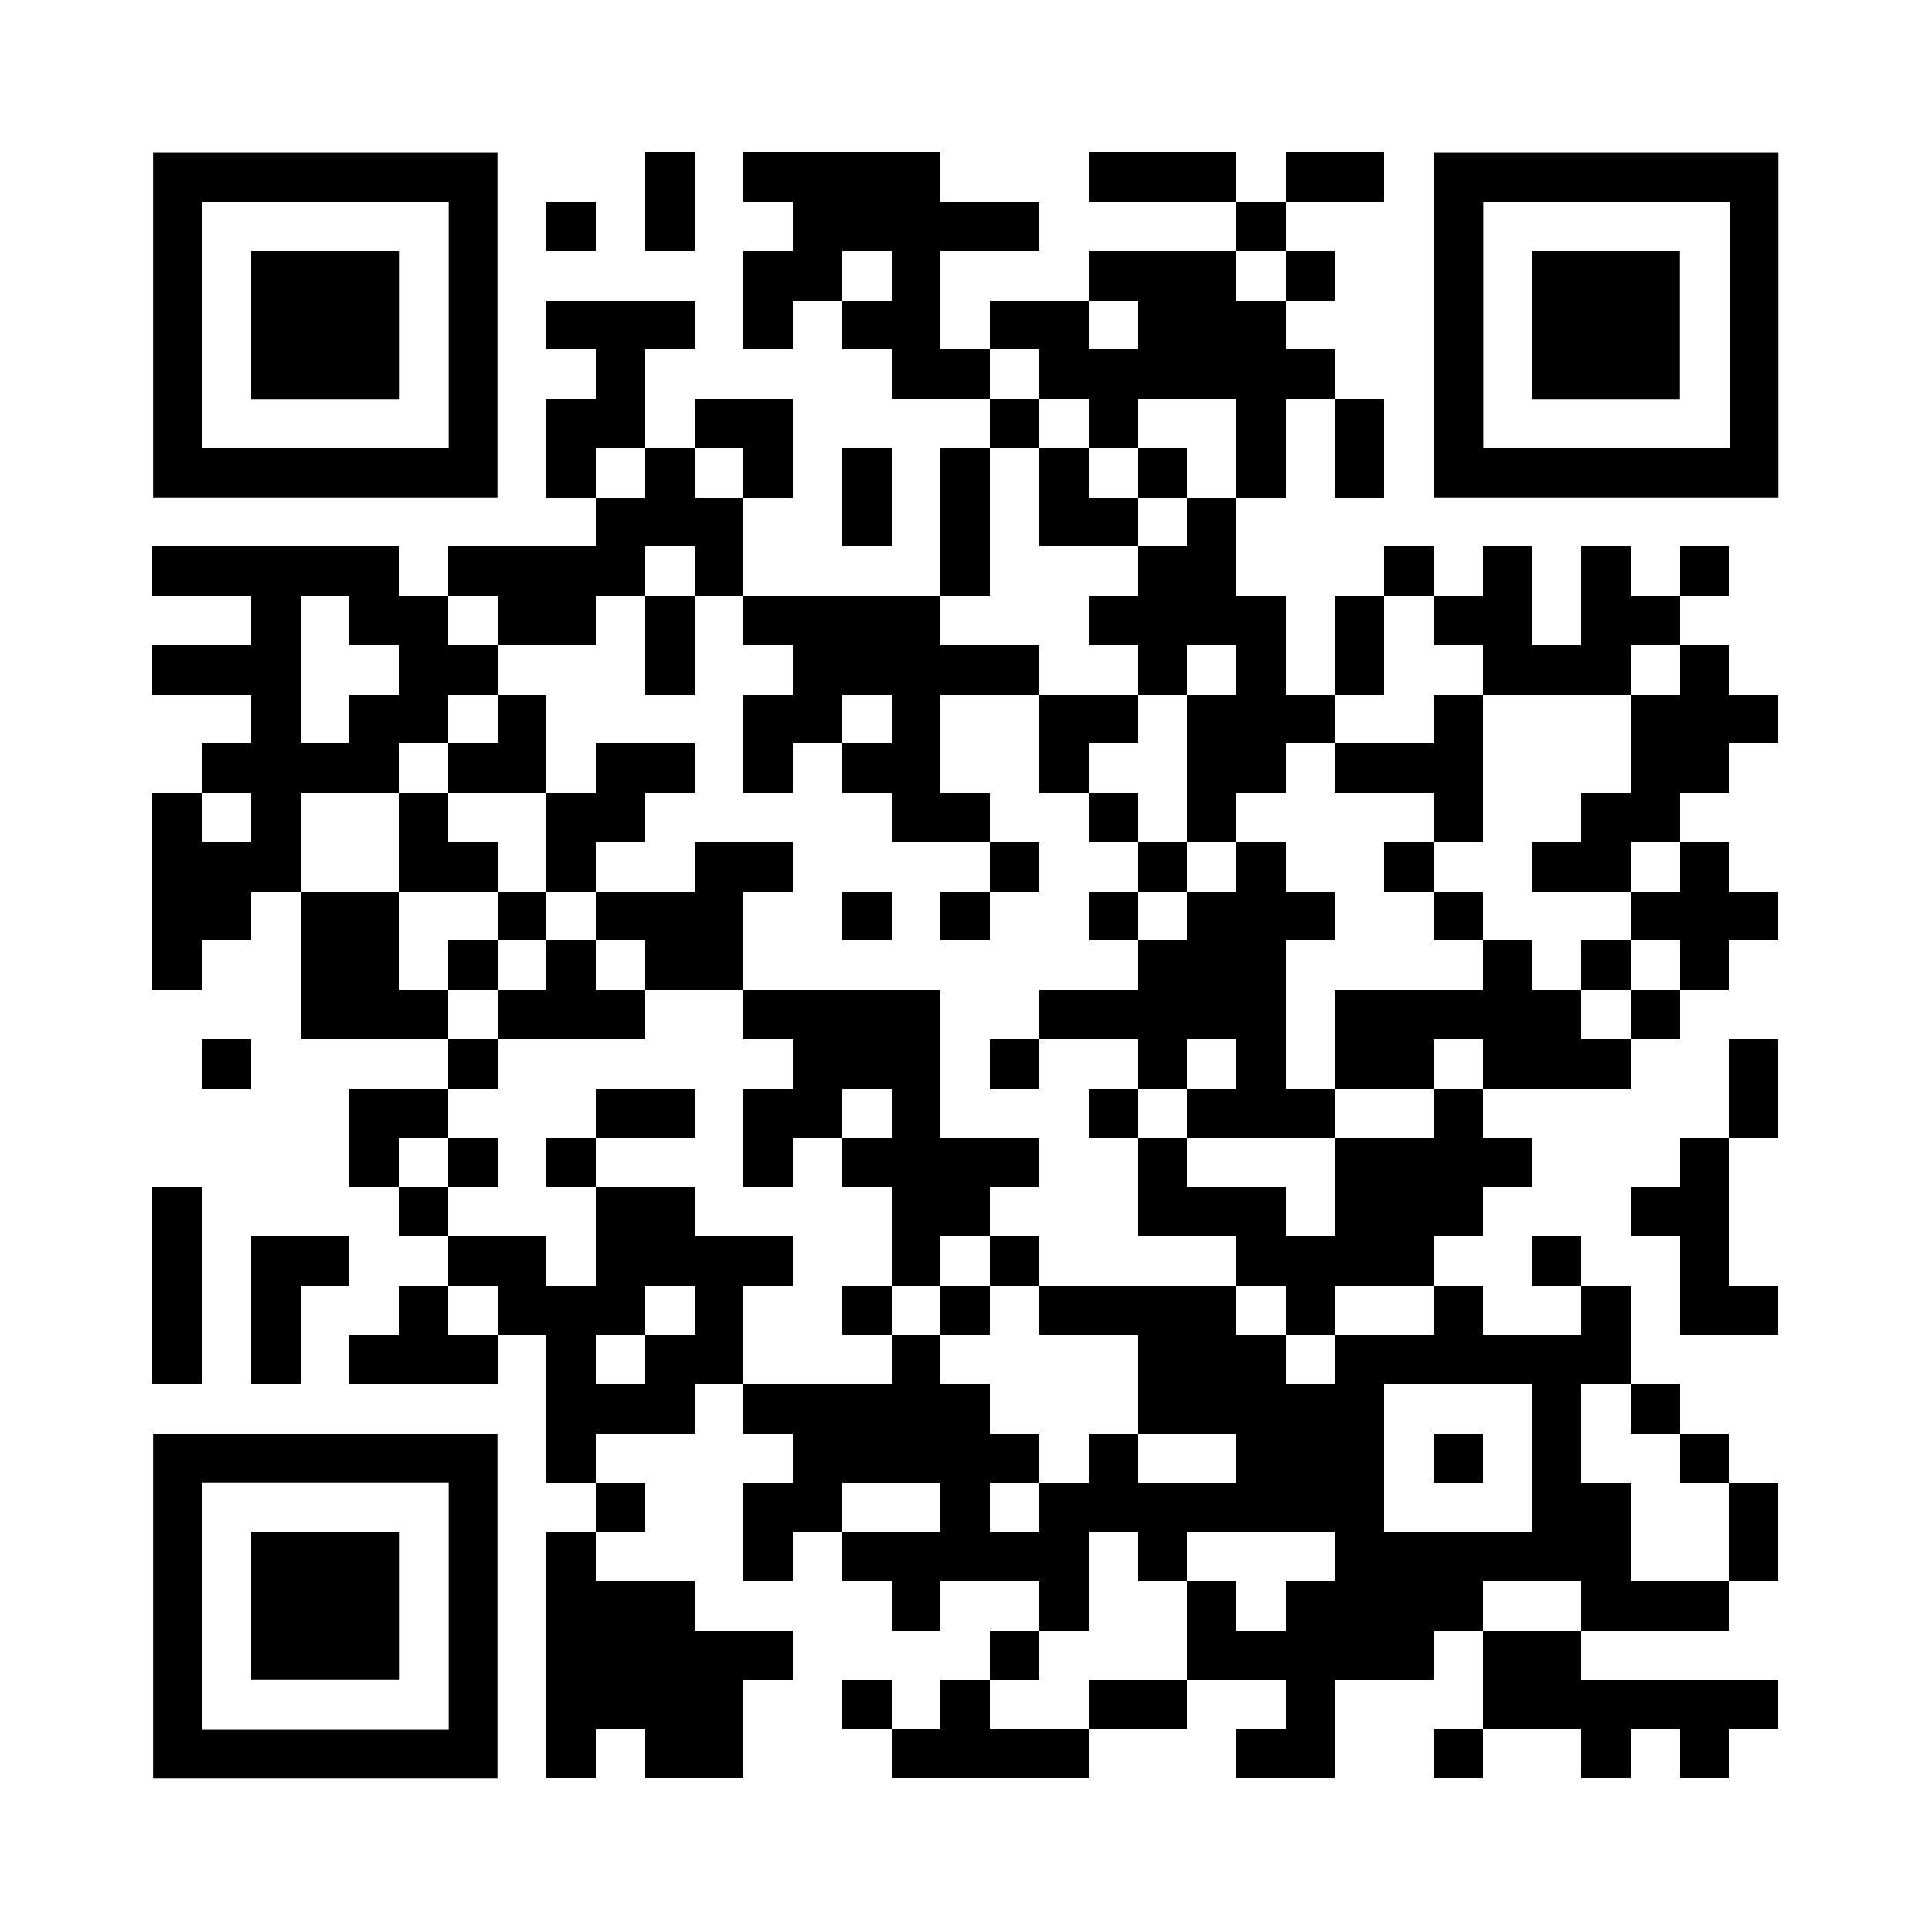
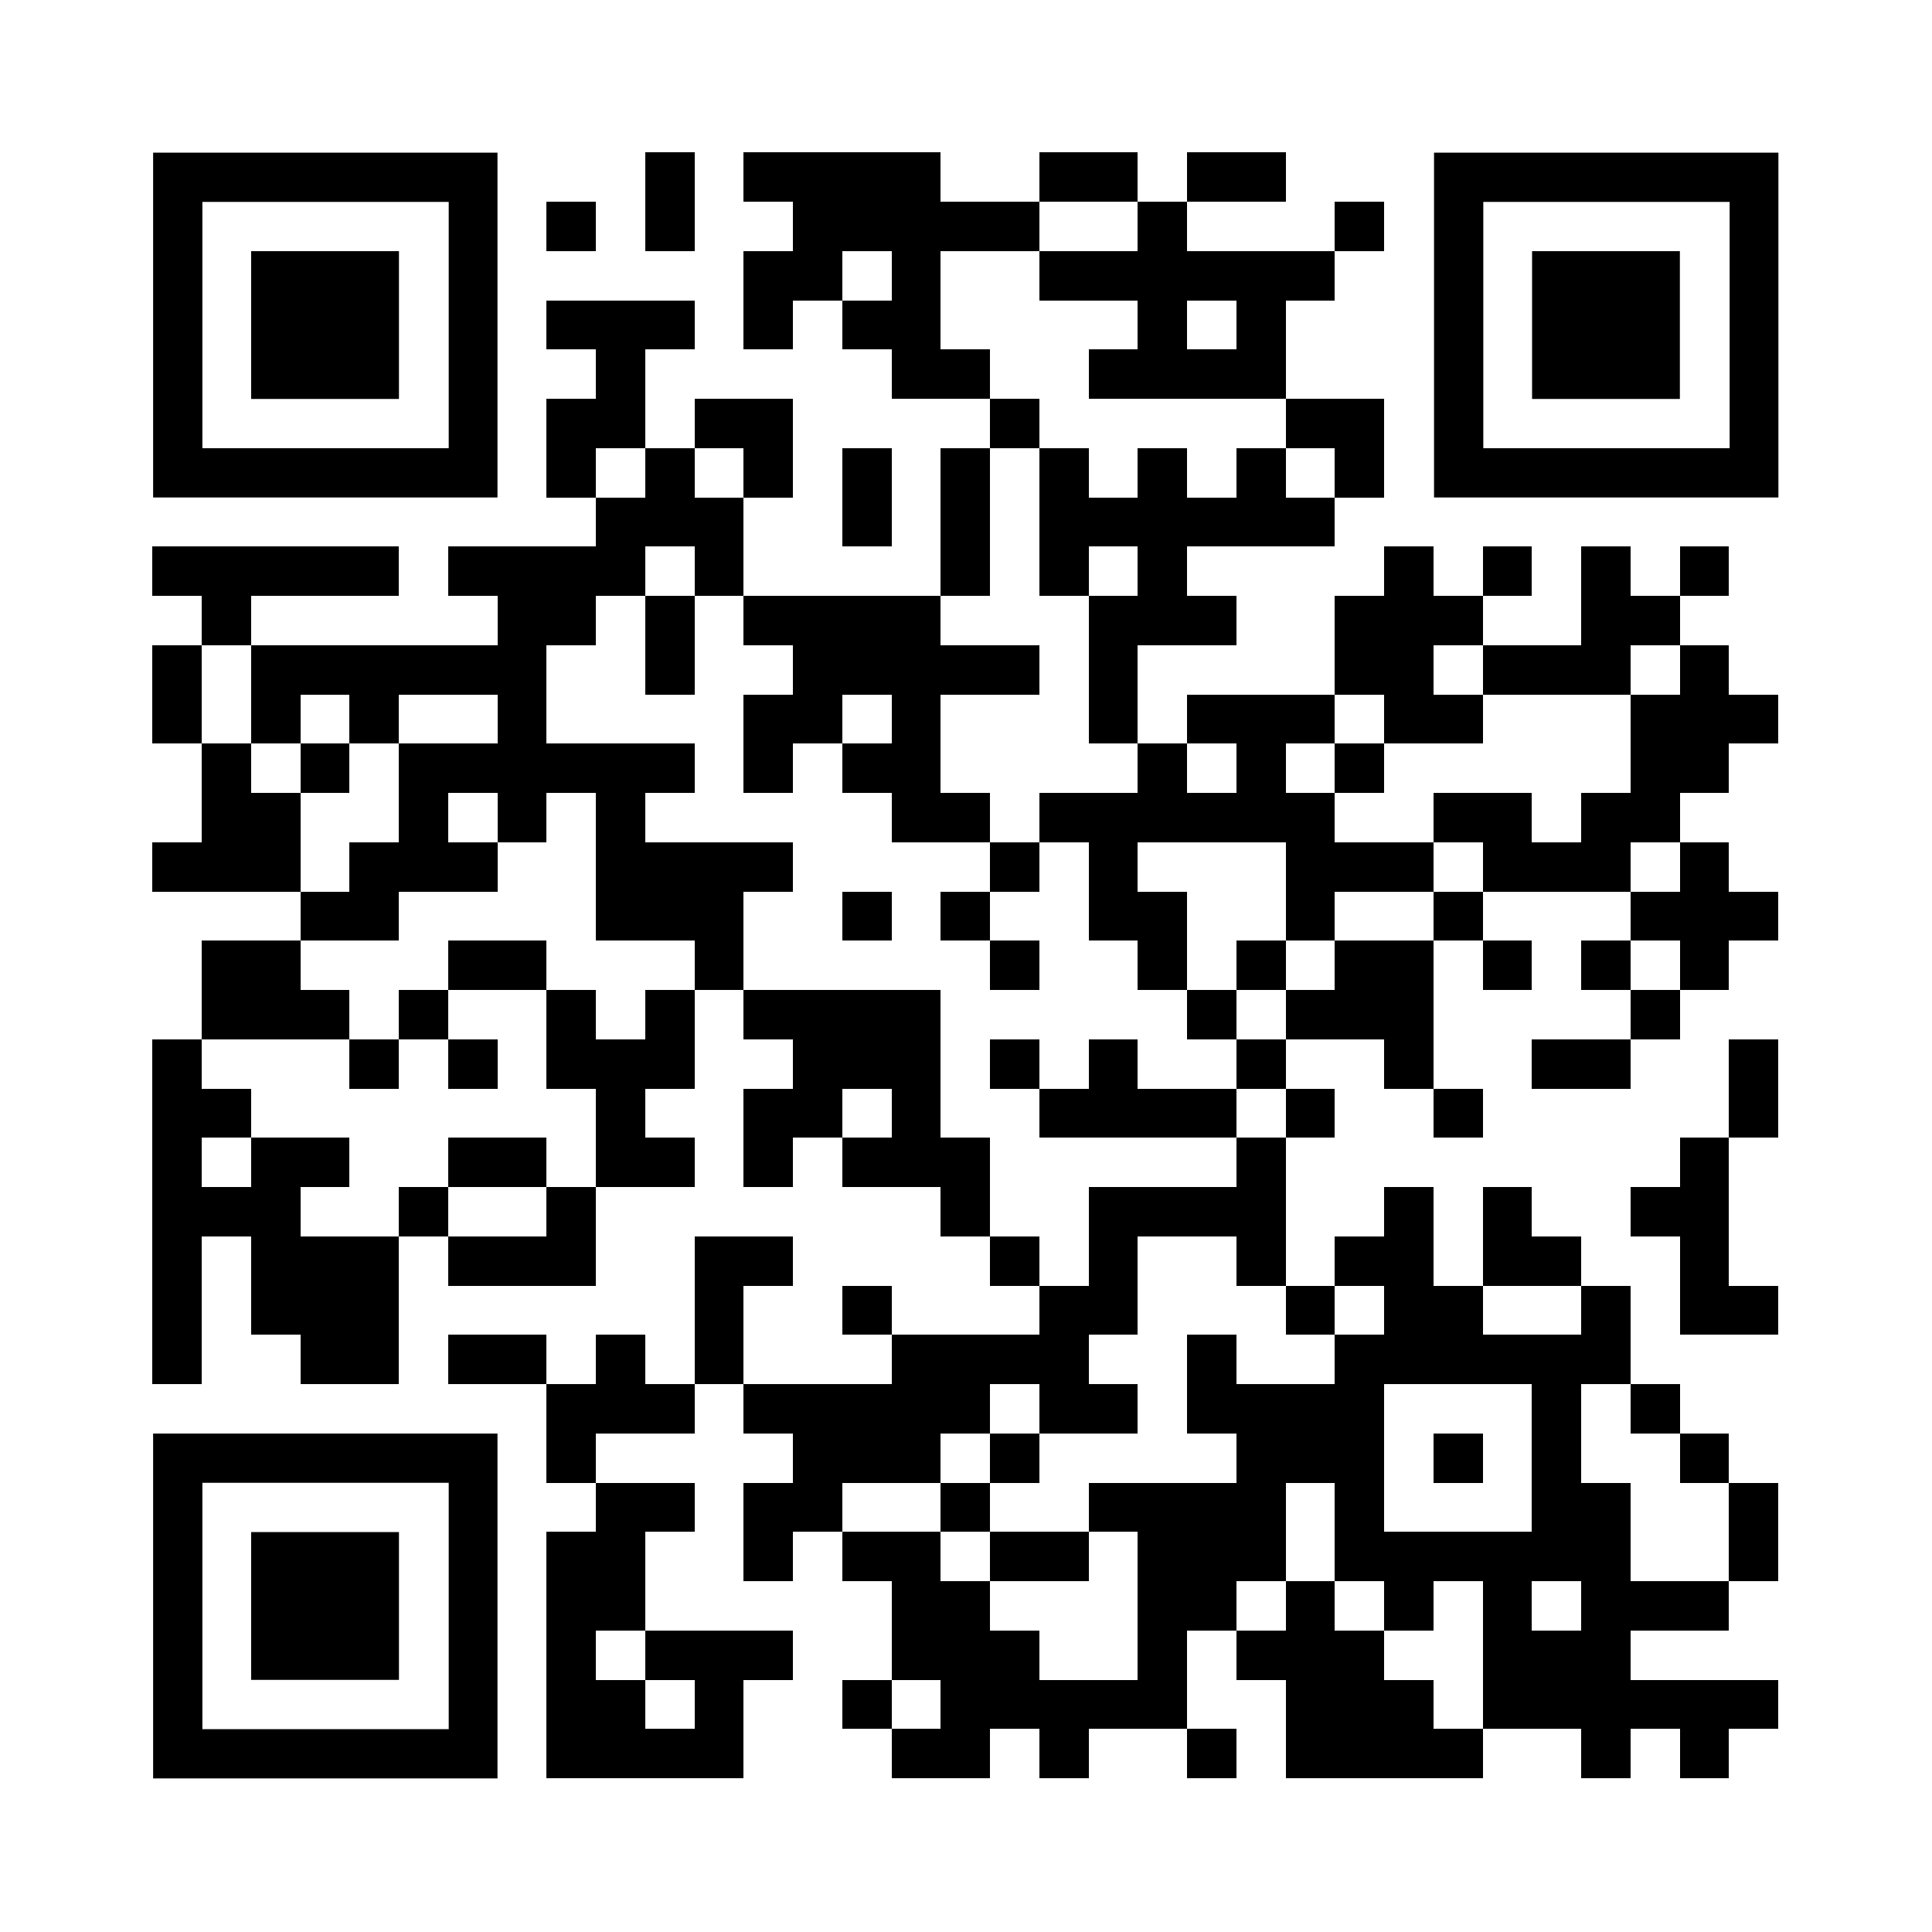
<svg xmlns="http://www.w3.org/2000/svg" version="1.0" viewBox="0 0 100 100" enable-background="new 0 0 100 100" xml:space="preserve">
  <svg version="1.1" width="100" height="100" viewBox="0 0 2000 2000" x="0" y="0" shape-rendering="crispEdges">
    <defs />
    <rect x="0" y="0" width="2000" height="2000" fill="#ffffff" />
    <rect x="668" y="158" width="51" height="51" fill="#000000" />
    <rect x="770" y="158" width="51" height="51" fill="#000000" />
    <rect x="821" y="158" width="51" height="51" fill="#000000" />
    <rect x="872" y="158" width="51" height="51" fill="#000000" />
    <rect x="923" y="158" width="51" height="51" fill="#000000" />
+     <rect x="1076" y="158" width="51" height="51" fill="#000000" />
    <rect x="1127" y="158" width="51" height="51" fill="#000000" />
-     <rect x="1178" y="158" width="51" height="51" fill="#000000" />
    <rect x="1229" y="158" width="51" height="51" fill="#000000" />
-     <rect x="1331" y="158" width="51" height="51" fill="#000000" />
-     <rect x="1382" y="158" width="51" height="51" fill="#000000" />
+     <rect x="1280" y="158" width="51" height="51" fill="#000000" />
    <rect x="566" y="209" width="51" height="51" fill="#000000" />
    <rect x="668" y="209" width="51" height="51" fill="#000000" />
    <rect x="821" y="209" width="51" height="51" fill="#000000" />
    <rect x="872" y="209" width="51" height="51" fill="#000000" />
    <rect x="923" y="209" width="51" height="51" fill="#000000" />
    <rect x="974" y="209" width="51" height="51" fill="#000000" />
    <rect x="1025" y="209" width="51" height="51" fill="#000000" />
-     <rect x="1280" y="209" width="51" height="51" fill="#000000" />
+     <rect x="1178" y="209" width="51" height="51" fill="#000000" />
+     <rect x="1382" y="209" width="51" height="51" fill="#000000" />
    <rect x="770" y="260" width="51" height="51" fill="#000000" />
    <rect x="821" y="260" width="51" height="51" fill="#000000" />
    <rect x="923" y="260" width="51" height="51" fill="#000000" />
+     <rect x="1076" y="260" width="51" height="51" fill="#000000" />
    <rect x="1127" y="260" width="51" height="51" fill="#000000" />
    <rect x="1178" y="260" width="51" height="51" fill="#000000" />
    <rect x="1229" y="260" width="51" height="51" fill="#000000" />
+     <rect x="1280" y="260" width="51" height="51" fill="#000000" />
    <rect x="1331" y="260" width="51" height="51" fill="#000000" />
    <rect x="566" y="311" width="51" height="51" fill="#000000" />
    <rect x="617" y="311" width="51" height="51" fill="#000000" />
    <rect x="668" y="311" width="51" height="51" fill="#000000" />
    <rect x="770" y="311" width="51" height="51" fill="#000000" />
    <rect x="872" y="311" width="51" height="51" fill="#000000" />
    <rect x="923" y="311" width="51" height="51" fill="#000000" />
-     <rect x="1025" y="311" width="51" height="51" fill="#000000" />
-     <rect x="1076" y="311" width="51" height="51" fill="#000000" />
    <rect x="1178" y="311" width="51" height="51" fill="#000000" />
-     <rect x="1229" y="311" width="51" height="51" fill="#000000" />
    <rect x="1280" y="311" width="51" height="51" fill="#000000" />
    <rect x="617" y="362" width="51" height="51" fill="#000000" />
    <rect x="923" y="362" width="51" height="51" fill="#000000" />
    <rect x="974" y="362" width="51" height="51" fill="#000000" />
-     <rect x="1076" y="362" width="51" height="51" fill="#000000" />
    <rect x="1127" y="362" width="51" height="51" fill="#000000" />
    <rect x="1178" y="362" width="51" height="51" fill="#000000" />
    <rect x="1229" y="362" width="51" height="51" fill="#000000" />
    <rect x="1280" y="362" width="51" height="51" fill="#000000" />
-     <rect x="1331" y="362" width="51" height="51" fill="#000000" />
    <rect x="566" y="413" width="51" height="51" fill="#000000" />
    <rect x="617" y="413" width="51" height="51" fill="#000000" />
    <rect x="719" y="413" width="51" height="51" fill="#000000" />
    <rect x="770" y="413" width="51" height="51" fill="#000000" />
    <rect x="1025" y="413" width="51" height="51" fill="#000000" />
-     <rect x="1127" y="413" width="51" height="51" fill="#000000" />
-     <rect x="1280" y="413" width="51" height="51" fill="#000000" />
+     <rect x="1331" y="413" width="51" height="51" fill="#000000" />
    <rect x="1382" y="413" width="51" height="51" fill="#000000" />
    <rect x="566" y="464" width="51" height="51" fill="#000000" />
    <rect x="668" y="464" width="51" height="51" fill="#000000" />
    <rect x="770" y="464" width="51" height="51" fill="#000000" />
    <rect x="872" y="464" width="51" height="51" fill="#000000" />
    <rect x="974" y="464" width="51" height="51" fill="#000000" />
    <rect x="1076" y="464" width="51" height="51" fill="#000000" />
    <rect x="1178" y="464" width="51" height="51" fill="#000000" />
    <rect x="1280" y="464" width="51" height="51" fill="#000000" />
    <rect x="1382" y="464" width="51" height="51" fill="#000000" />
    <rect x="617" y="515" width="51" height="51" fill="#000000" />
    <rect x="668" y="515" width="51" height="51" fill="#000000" />
    <rect x="719" y="515" width="51" height="51" fill="#000000" />
    <rect x="872" y="515" width="51" height="51" fill="#000000" />
    <rect x="974" y="515" width="51" height="51" fill="#000000" />
    <rect x="1076" y="515" width="51" height="51" fill="#000000" />
    <rect x="1127" y="515" width="51" height="51" fill="#000000" />
+     <rect x="1178" y="515" width="51" height="51" fill="#000000" />
    <rect x="1229" y="515" width="51" height="51" fill="#000000" />
+     <rect x="1280" y="515" width="51" height="51" fill="#000000" />
+     <rect x="1331" y="515" width="51" height="51" fill="#000000" />
    <rect x="158" y="566" width="51" height="51" fill="#000000" />
    <rect x="209" y="566" width="51" height="51" fill="#000000" />
    <rect x="260" y="566" width="51" height="51" fill="#000000" />
    <rect x="311" y="566" width="51" height="51" fill="#000000" />
    <rect x="362" y="566" width="51" height="51" fill="#000000" />
    <rect x="464" y="566" width="51" height="51" fill="#000000" />
    <rect x="515" y="566" width="51" height="51" fill="#000000" />
    <rect x="566" y="566" width="51" height="51" fill="#000000" />
    <rect x="617" y="566" width="51" height="51" fill="#000000" />
    <rect x="719" y="566" width="51" height="51" fill="#000000" />
    <rect x="974" y="566" width="51" height="51" fill="#000000" />
+     <rect x="1076" y="566" width="51" height="51" fill="#000000" />
    <rect x="1178" y="566" width="51" height="51" fill="#000000" />
-     <rect x="1229" y="566" width="51" height="51" fill="#000000" />
    <rect x="1433" y="566" width="51" height="51" fill="#000000" />
    <rect x="1535" y="566" width="51" height="51" fill="#000000" />
    <rect x="1637" y="566" width="51" height="51" fill="#000000" />
    <rect x="1739" y="566" width="51" height="51" fill="#000000" />
-     <rect x="260" y="617" width="51" height="51" fill="#000000" />
-     <rect x="362" y="617" width="51" height="51" fill="#000000" />
-     <rect x="413" y="617" width="51" height="51" fill="#000000" />
+     <rect x="209" y="617" width="51" height="51" fill="#000000" />
    <rect x="515" y="617" width="51" height="51" fill="#000000" />
    <rect x="566" y="617" width="51" height="51" fill="#000000" />
    <rect x="668" y="617" width="51" height="51" fill="#000000" />
    <rect x="770" y="617" width="51" height="51" fill="#000000" />
    <rect x="821" y="617" width="51" height="51" fill="#000000" />
    <rect x="872" y="617" width="51" height="51" fill="#000000" />
    <rect x="923" y="617" width="51" height="51" fill="#000000" />
    <rect x="1127" y="617" width="51" height="51" fill="#000000" />
    <rect x="1178" y="617" width="51" height="51" fill="#000000" />
    <rect x="1229" y="617" width="51" height="51" fill="#000000" />
-     <rect x="1280" y="617" width="51" height="51" fill="#000000" />
    <rect x="1382" y="617" width="51" height="51" fill="#000000" />
+     <rect x="1433" y="617" width="51" height="51" fill="#000000" />
    <rect x="1484" y="617" width="51" height="51" fill="#000000" />
-     <rect x="1535" y="617" width="51" height="51" fill="#000000" />
    <rect x="1637" y="617" width="51" height="51" fill="#000000" />
    <rect x="1688" y="617" width="51" height="51" fill="#000000" />
    <rect x="158" y="668" width="51" height="51" fill="#000000" />
-     <rect x="209" y="668" width="51" height="51" fill="#000000" />
    <rect x="260" y="668" width="51" height="51" fill="#000000" />
+     <rect x="311" y="668" width="51" height="51" fill="#000000" />
+     <rect x="362" y="668" width="51" height="51" fill="#000000" />
    <rect x="413" y="668" width="51" height="51" fill="#000000" />
    <rect x="464" y="668" width="51" height="51" fill="#000000" />
+     <rect x="515" y="668" width="51" height="51" fill="#000000" />
    <rect x="668" y="668" width="51" height="51" fill="#000000" />
    <rect x="821" y="668" width="51" height="51" fill="#000000" />
    <rect x="872" y="668" width="51" height="51" fill="#000000" />
    <rect x="923" y="668" width="51" height="51" fill="#000000" />
    <rect x="974" y="668" width="51" height="51" fill="#000000" />
    <rect x="1025" y="668" width="51" height="51" fill="#000000" />
-     <rect x="1178" y="668" width="51" height="51" fill="#000000" />
-     <rect x="1280" y="668" width="51" height="51" fill="#000000" />
+     <rect x="1127" y="668" width="51" height="51" fill="#000000" />
    <rect x="1382" y="668" width="51" height="51" fill="#000000" />
+     <rect x="1433" y="668" width="51" height="51" fill="#000000" />
    <rect x="1535" y="668" width="51" height="51" fill="#000000" />
    <rect x="1586" y="668" width="51" height="51" fill="#000000" />
    <rect x="1637" y="668" width="51" height="51" fill="#000000" />
    <rect x="1739" y="668" width="51" height="51" fill="#000000" />
+     <rect x="158" y="719" width="51" height="51" fill="#000000" />
    <rect x="260" y="719" width="51" height="51" fill="#000000" />
    <rect x="362" y="719" width="51" height="51" fill="#000000" />
-     <rect x="413" y="719" width="51" height="51" fill="#000000" />
    <rect x="515" y="719" width="51" height="51" fill="#000000" />
    <rect x="770" y="719" width="51" height="51" fill="#000000" />
    <rect x="821" y="719" width="51" height="51" fill="#000000" />
    <rect x="923" y="719" width="51" height="51" fill="#000000" />
-     <rect x="1076" y="719" width="51" height="51" fill="#000000" />
    <rect x="1127" y="719" width="51" height="51" fill="#000000" />
    <rect x="1229" y="719" width="51" height="51" fill="#000000" />
    <rect x="1280" y="719" width="51" height="51" fill="#000000" />
    <rect x="1331" y="719" width="51" height="51" fill="#000000" />
+     <rect x="1433" y="719" width="51" height="51" fill="#000000" />
    <rect x="1484" y="719" width="51" height="51" fill="#000000" />
    <rect x="1688" y="719" width="51" height="51" fill="#000000" />
    <rect x="1739" y="719" width="51" height="51" fill="#000000" />
    <rect x="1790" y="719" width="51" height="51" fill="#000000" />
    <rect x="209" y="770" width="51" height="51" fill="#000000" />
-     <rect x="260" y="770" width="51" height="51" fill="#000000" />
    <rect x="311" y="770" width="51" height="51" fill="#000000" />
-     <rect x="362" y="770" width="51" height="51" fill="#000000" />
+     <rect x="413" y="770" width="51" height="51" fill="#000000" />
    <rect x="464" y="770" width="51" height="51" fill="#000000" />
    <rect x="515" y="770" width="51" height="51" fill="#000000" />
+     <rect x="566" y="770" width="51" height="51" fill="#000000" />
    <rect x="617" y="770" width="51" height="51" fill="#000000" />
    <rect x="668" y="770" width="51" height="51" fill="#000000" />
    <rect x="770" y="770" width="51" height="51" fill="#000000" />
    <rect x="872" y="770" width="51" height="51" fill="#000000" />
    <rect x="923" y="770" width="51" height="51" fill="#000000" />
-     <rect x="1076" y="770" width="51" height="51" fill="#000000" />
-     <rect x="1229" y="770" width="51" height="51" fill="#000000" />
+     <rect x="1178" y="770" width="51" height="51" fill="#000000" />
    <rect x="1280" y="770" width="51" height="51" fill="#000000" />
    <rect x="1382" y="770" width="51" height="51" fill="#000000" />
-     <rect x="1433" y="770" width="51" height="51" fill="#000000" />
-     <rect x="1484" y="770" width="51" height="51" fill="#000000" />
    <rect x="1688" y="770" width="51" height="51" fill="#000000" />
    <rect x="1739" y="770" width="51" height="51" fill="#000000" />
-     <rect x="158" y="821" width="51" height="51" fill="#000000" />
+     <rect x="209" y="821" width="51" height="51" fill="#000000" />
    <rect x="260" y="821" width="51" height="51" fill="#000000" />
    <rect x="413" y="821" width="51" height="51" fill="#000000" />
-     <rect x="566" y="821" width="51" height="51" fill="#000000" />
+     <rect x="515" y="821" width="51" height="51" fill="#000000" />
    <rect x="617" y="821" width="51" height="51" fill="#000000" />
    <rect x="923" y="821" width="51" height="51" fill="#000000" />
    <rect x="974" y="821" width="51" height="51" fill="#000000" />
+     <rect x="1076" y="821" width="51" height="51" fill="#000000" />
    <rect x="1127" y="821" width="51" height="51" fill="#000000" />
+     <rect x="1178" y="821" width="51" height="51" fill="#000000" />
    <rect x="1229" y="821" width="51" height="51" fill="#000000" />
+     <rect x="1280" y="821" width="51" height="51" fill="#000000" />
+     <rect x="1331" y="821" width="51" height="51" fill="#000000" />
    <rect x="1484" y="821" width="51" height="51" fill="#000000" />
+     <rect x="1535" y="821" width="51" height="51" fill="#000000" />
    <rect x="1637" y="821" width="51" height="51" fill="#000000" />
    <rect x="1688" y="821" width="51" height="51" fill="#000000" />
    <rect x="158" y="872" width="51" height="51" fill="#000000" />
    <rect x="209" y="872" width="51" height="51" fill="#000000" />
    <rect x="260" y="872" width="51" height="51" fill="#000000" />
+     <rect x="362" y="872" width="51" height="51" fill="#000000" />
    <rect x="413" y="872" width="51" height="51" fill="#000000" />
    <rect x="464" y="872" width="51" height="51" fill="#000000" />
-     <rect x="566" y="872" width="51" height="51" fill="#000000" />
+     <rect x="617" y="872" width="51" height="51" fill="#000000" />
+     <rect x="668" y="872" width="51" height="51" fill="#000000" />
    <rect x="719" y="872" width="51" height="51" fill="#000000" />
    <rect x="770" y="872" width="51" height="51" fill="#000000" />
    <rect x="1025" y="872" width="51" height="51" fill="#000000" />
-     <rect x="1178" y="872" width="51" height="51" fill="#000000" />
-     <rect x="1280" y="872" width="51" height="51" fill="#000000" />
+     <rect x="1127" y="872" width="51" height="51" fill="#000000" />
+     <rect x="1331" y="872" width="51" height="51" fill="#000000" />
+     <rect x="1382" y="872" width="51" height="51" fill="#000000" />
    <rect x="1433" y="872" width="51" height="51" fill="#000000" />
+     <rect x="1535" y="872" width="51" height="51" fill="#000000" />
    <rect x="1586" y="872" width="51" height="51" fill="#000000" />
    <rect x="1637" y="872" width="51" height="51" fill="#000000" />
    <rect x="1739" y="872" width="51" height="51" fill="#000000" />
-     <rect x="158" y="923" width="51" height="51" fill="#000000" />
-     <rect x="209" y="923" width="51" height="51" fill="#000000" />
    <rect x="311" y="923" width="51" height="51" fill="#000000" />
    <rect x="362" y="923" width="51" height="51" fill="#000000" />
-     <rect x="515" y="923" width="51" height="51" fill="#000000" />
    <rect x="617" y="923" width="51" height="51" fill="#000000" />
    <rect x="668" y="923" width="51" height="51" fill="#000000" />
    <rect x="719" y="923" width="51" height="51" fill="#000000" />
    <rect x="872" y="923" width="51" height="51" fill="#000000" />
    <rect x="974" y="923" width="51" height="51" fill="#000000" />
    <rect x="1127" y="923" width="51" height="51" fill="#000000" />
-     <rect x="1229" y="923" width="51" height="51" fill="#000000" />
-     <rect x="1280" y="923" width="51" height="51" fill="#000000" />
+     <rect x="1178" y="923" width="51" height="51" fill="#000000" />
    <rect x="1331" y="923" width="51" height="51" fill="#000000" />
    <rect x="1484" y="923" width="51" height="51" fill="#000000" />
    <rect x="1688" y="923" width="51" height="51" fill="#000000" />
    <rect x="1739" y="923" width="51" height="51" fill="#000000" />
    <rect x="1790" y="923" width="51" height="51" fill="#000000" />
-     <rect x="158" y="974" width="51" height="51" fill="#000000" />
-     <rect x="311" y="974" width="51" height="51" fill="#000000" />
-     <rect x="362" y="974" width="51" height="51" fill="#000000" />
+     <rect x="209" y="974" width="51" height="51" fill="#000000" />
+     <rect x="260" y="974" width="51" height="51" fill="#000000" />
    <rect x="464" y="974" width="51" height="51" fill="#000000" />
-     <rect x="566" y="974" width="51" height="51" fill="#000000" />
-     <rect x="668" y="974" width="51" height="51" fill="#000000" />
+     <rect x="515" y="974" width="51" height="51" fill="#000000" />
    <rect x="719" y="974" width="51" height="51" fill="#000000" />
+     <rect x="1025" y="974" width="51" height="51" fill="#000000" />
    <rect x="1178" y="974" width="51" height="51" fill="#000000" />
-     <rect x="1229" y="974" width="51" height="51" fill="#000000" />
    <rect x="1280" y="974" width="51" height="51" fill="#000000" />
+     <rect x="1382" y="974" width="51" height="51" fill="#000000" />
+     <rect x="1433" y="974" width="51" height="51" fill="#000000" />
    <rect x="1535" y="974" width="51" height="51" fill="#000000" />
    <rect x="1637" y="974" width="51" height="51" fill="#000000" />
    <rect x="1739" y="974" width="51" height="51" fill="#000000" />
+     <rect x="209" y="1025" width="51" height="51" fill="#000000" />
+     <rect x="260" y="1025" width="51" height="51" fill="#000000" />
    <rect x="311" y="1025" width="51" height="51" fill="#000000" />
-     <rect x="362" y="1025" width="51" height="51" fill="#000000" />
    <rect x="413" y="1025" width="51" height="51" fill="#000000" />
-     <rect x="515" y="1025" width="51" height="51" fill="#000000" />
    <rect x="566" y="1025" width="51" height="51" fill="#000000" />
-     <rect x="617" y="1025" width="51" height="51" fill="#000000" />
+     <rect x="668" y="1025" width="51" height="51" fill="#000000" />
    <rect x="770" y="1025" width="51" height="51" fill="#000000" />
    <rect x="821" y="1025" width="51" height="51" fill="#000000" />
    <rect x="872" y="1025" width="51" height="51" fill="#000000" />
    <rect x="923" y="1025" width="51" height="51" fill="#000000" />
-     <rect x="1076" y="1025" width="51" height="51" fill="#000000" />
-     <rect x="1127" y="1025" width="51" height="51" fill="#000000" />
-     <rect x="1178" y="1025" width="51" height="51" fill="#000000" />
    <rect x="1229" y="1025" width="51" height="51" fill="#000000" />
-     <rect x="1280" y="1025" width="51" height="51" fill="#000000" />
+     <rect x="1331" y="1025" width="51" height="51" fill="#000000" />
    <rect x="1382" y="1025" width="51" height="51" fill="#000000" />
    <rect x="1433" y="1025" width="51" height="51" fill="#000000" />
-     <rect x="1484" y="1025" width="51" height="51" fill="#000000" />
-     <rect x="1535" y="1025" width="51" height="51" fill="#000000" />
-     <rect x="1586" y="1025" width="51" height="51" fill="#000000" />
    <rect x="1688" y="1025" width="51" height="51" fill="#000000" />
-     <rect x="209" y="1076" width="51" height="51" fill="#000000" />
+     <rect x="158" y="1076" width="51" height="51" fill="#000000" />
+     <rect x="362" y="1076" width="51" height="51" fill="#000000" />
    <rect x="464" y="1076" width="51" height="51" fill="#000000" />
+     <rect x="566" y="1076" width="51" height="51" fill="#000000" />
+     <rect x="617" y="1076" width="51" height="51" fill="#000000" />
+     <rect x="668" y="1076" width="51" height="51" fill="#000000" />
    <rect x="821" y="1076" width="51" height="51" fill="#000000" />
    <rect x="872" y="1076" width="51" height="51" fill="#000000" />
    <rect x="923" y="1076" width="51" height="51" fill="#000000" />
    <rect x="1025" y="1076" width="51" height="51" fill="#000000" />
-     <rect x="1178" y="1076" width="51" height="51" fill="#000000" />
+     <rect x="1127" y="1076" width="51" height="51" fill="#000000" />
    <rect x="1280" y="1076" width="51" height="51" fill="#000000" />
-     <rect x="1382" y="1076" width="51" height="51" fill="#000000" />
    <rect x="1433" y="1076" width="51" height="51" fill="#000000" />
-     <rect x="1535" y="1076" width="51" height="51" fill="#000000" />
    <rect x="1586" y="1076" width="51" height="51" fill="#000000" />
    <rect x="1637" y="1076" width="51" height="51" fill="#000000" />
    <rect x="1790" y="1076" width="51" height="51" fill="#000000" />
-     <rect x="362" y="1127" width="51" height="51" fill="#000000" />
-     <rect x="413" y="1127" width="51" height="51" fill="#000000" />
+     <rect x="158" y="1127" width="51" height="51" fill="#000000" />
+     <rect x="209" y="1127" width="51" height="51" fill="#000000" />
    <rect x="617" y="1127" width="51" height="51" fill="#000000" />
-     <rect x="668" y="1127" width="51" height="51" fill="#000000" />
    <rect x="770" y="1127" width="51" height="51" fill="#000000" />
    <rect x="821" y="1127" width="51" height="51" fill="#000000" />
    <rect x="923" y="1127" width="51" height="51" fill="#000000" />
+     <rect x="1076" y="1127" width="51" height="51" fill="#000000" />
    <rect x="1127" y="1127" width="51" height="51" fill="#000000" />
+     <rect x="1178" y="1127" width="51" height="51" fill="#000000" />
    <rect x="1229" y="1127" width="51" height="51" fill="#000000" />
-     <rect x="1280" y="1127" width="51" height="51" fill="#000000" />
    <rect x="1331" y="1127" width="51" height="51" fill="#000000" />
    <rect x="1484" y="1127" width="51" height="51" fill="#000000" />
    <rect x="1790" y="1127" width="51" height="51" fill="#000000" />
-     <rect x="362" y="1178" width="51" height="51" fill="#000000" />
+     <rect x="158" y="1178" width="51" height="51" fill="#000000" />
+     <rect x="260" y="1178" width="51" height="51" fill="#000000" />
+     <rect x="311" y="1178" width="51" height="51" fill="#000000" />
    <rect x="464" y="1178" width="51" height="51" fill="#000000" />
-     <rect x="566" y="1178" width="51" height="51" fill="#000000" />
+     <rect x="515" y="1178" width="51" height="51" fill="#000000" />
+     <rect x="617" y="1178" width="51" height="51" fill="#000000" />
+     <rect x="668" y="1178" width="51" height="51" fill="#000000" />
    <rect x="770" y="1178" width="51" height="51" fill="#000000" />
    <rect x="872" y="1178" width="51" height="51" fill="#000000" />
    <rect x="923" y="1178" width="51" height="51" fill="#000000" />
    <rect x="974" y="1178" width="51" height="51" fill="#000000" />
-     <rect x="1025" y="1178" width="51" height="51" fill="#000000" />
-     <rect x="1178" y="1178" width="51" height="51" fill="#000000" />
-     <rect x="1382" y="1178" width="51" height="51" fill="#000000" />
-     <rect x="1433" y="1178" width="51" height="51" fill="#000000" />
-     <rect x="1484" y="1178" width="51" height="51" fill="#000000" />
-     <rect x="1535" y="1178" width="51" height="51" fill="#000000" />
+     <rect x="1280" y="1178" width="51" height="51" fill="#000000" />
    <rect x="1739" y="1178" width="51" height="51" fill="#000000" />
    <rect x="158" y="1229" width="51" height="51" fill="#000000" />
+     <rect x="209" y="1229" width="51" height="51" fill="#000000" />
+     <rect x="260" y="1229" width="51" height="51" fill="#000000" />
    <rect x="413" y="1229" width="51" height="51" fill="#000000" />
-     <rect x="617" y="1229" width="51" height="51" fill="#000000" />
-     <rect x="668" y="1229" width="51" height="51" fill="#000000" />
-     <rect x="923" y="1229" width="51" height="51" fill="#000000" />
+     <rect x="566" y="1229" width="51" height="51" fill="#000000" />
    <rect x="974" y="1229" width="51" height="51" fill="#000000" />
+     <rect x="1127" y="1229" width="51" height="51" fill="#000000" />
    <rect x="1178" y="1229" width="51" height="51" fill="#000000" />
    <rect x="1229" y="1229" width="51" height="51" fill="#000000" />
    <rect x="1280" y="1229" width="51" height="51" fill="#000000" />
-     <rect x="1382" y="1229" width="51" height="51" fill="#000000" />
    <rect x="1433" y="1229" width="51" height="51" fill="#000000" />
-     <rect x="1484" y="1229" width="51" height="51" fill="#000000" />
+     <rect x="1535" y="1229" width="51" height="51" fill="#000000" />
    <rect x="1688" y="1229" width="51" height="51" fill="#000000" />
    <rect x="1739" y="1229" width="51" height="51" fill="#000000" />
    <rect x="158" y="1280" width="51" height="51" fill="#000000" />
    <rect x="260" y="1280" width="51" height="51" fill="#000000" />
    <rect x="311" y="1280" width="51" height="51" fill="#000000" />
+     <rect x="362" y="1280" width="51" height="51" fill="#000000" />
    <rect x="464" y="1280" width="51" height="51" fill="#000000" />
    <rect x="515" y="1280" width="51" height="51" fill="#000000" />
-     <rect x="617" y="1280" width="51" height="51" fill="#000000" />
-     <rect x="668" y="1280" width="51" height="51" fill="#000000" />
+     <rect x="566" y="1280" width="51" height="51" fill="#000000" />
    <rect x="719" y="1280" width="51" height="51" fill="#000000" />
    <rect x="770" y="1280" width="51" height="51" fill="#000000" />
-     <rect x="923" y="1280" width="51" height="51" fill="#000000" />
    <rect x="1025" y="1280" width="51" height="51" fill="#000000" />
+     <rect x="1127" y="1280" width="51" height="51" fill="#000000" />
    <rect x="1280" y="1280" width="51" height="51" fill="#000000" />
-     <rect x="1331" y="1280" width="51" height="51" fill="#000000" />
    <rect x="1382" y="1280" width="51" height="51" fill="#000000" />
    <rect x="1433" y="1280" width="51" height="51" fill="#000000" />
+     <rect x="1535" y="1280" width="51" height="51" fill="#000000" />
    <rect x="1586" y="1280" width="51" height="51" fill="#000000" />
    <rect x="1739" y="1280" width="51" height="51" fill="#000000" />
    <rect x="158" y="1331" width="51" height="51" fill="#000000" />
    <rect x="260" y="1331" width="51" height="51" fill="#000000" />
-     <rect x="413" y="1331" width="51" height="51" fill="#000000" />
-     <rect x="515" y="1331" width="51" height="51" fill="#000000" />
-     <rect x="566" y="1331" width="51" height="51" fill="#000000" />
-     <rect x="617" y="1331" width="51" height="51" fill="#000000" />
+     <rect x="311" y="1331" width="51" height="51" fill="#000000" />
+     <rect x="362" y="1331" width="51" height="51" fill="#000000" />
    <rect x="719" y="1331" width="51" height="51" fill="#000000" />
    <rect x="872" y="1331" width="51" height="51" fill="#000000" />
-     <rect x="974" y="1331" width="51" height="51" fill="#000000" />
    <rect x="1076" y="1331" width="51" height="51" fill="#000000" />
    <rect x="1127" y="1331" width="51" height="51" fill="#000000" />
-     <rect x="1178" y="1331" width="51" height="51" fill="#000000" />
-     <rect x="1229" y="1331" width="51" height="51" fill="#000000" />
    <rect x="1331" y="1331" width="51" height="51" fill="#000000" />
+     <rect x="1433" y="1331" width="51" height="51" fill="#000000" />
    <rect x="1484" y="1331" width="51" height="51" fill="#000000" />
    <rect x="1637" y="1331" width="51" height="51" fill="#000000" />
    <rect x="1739" y="1331" width="51" height="51" fill="#000000" />
    <rect x="1790" y="1331" width="51" height="51" fill="#000000" />
    <rect x="158" y="1382" width="51" height="51" fill="#000000" />
-     <rect x="260" y="1382" width="51" height="51" fill="#000000" />
+     <rect x="311" y="1382" width="51" height="51" fill="#000000" />
    <rect x="362" y="1382" width="51" height="51" fill="#000000" />
-     <rect x="413" y="1382" width="51" height="51" fill="#000000" />
    <rect x="464" y="1382" width="51" height="51" fill="#000000" />
-     <rect x="566" y="1382" width="51" height="51" fill="#000000" />
-     <rect x="668" y="1382" width="51" height="51" fill="#000000" />
+     <rect x="515" y="1382" width="51" height="51" fill="#000000" />
+     <rect x="617" y="1382" width="51" height="51" fill="#000000" />
    <rect x="719" y="1382" width="51" height="51" fill="#000000" />
    <rect x="923" y="1382" width="51" height="51" fill="#000000" />
-     <rect x="1178" y="1382" width="51" height="51" fill="#000000" />
+     <rect x="974" y="1382" width="51" height="51" fill="#000000" />
+     <rect x="1025" y="1382" width="51" height="51" fill="#000000" />
+     <rect x="1076" y="1382" width="51" height="51" fill="#000000" />
    <rect x="1229" y="1382" width="51" height="51" fill="#000000" />
-     <rect x="1280" y="1382" width="51" height="51" fill="#000000" />
    <rect x="1382" y="1382" width="51" height="51" fill="#000000" />
    <rect x="1433" y="1382" width="51" height="51" fill="#000000" />
    <rect x="1484" y="1382" width="51" height="51" fill="#000000" />
    <rect x="1535" y="1382" width="51" height="51" fill="#000000" />
    <rect x="1586" y="1382" width="51" height="51" fill="#000000" />
    <rect x="1637" y="1382" width="51" height="51" fill="#000000" />
    <rect x="566" y="1433" width="51" height="51" fill="#000000" />
    <rect x="617" y="1433" width="51" height="51" fill="#000000" />
    <rect x="668" y="1433" width="51" height="51" fill="#000000" />
    <rect x="770" y="1433" width="51" height="51" fill="#000000" />
    <rect x="821" y="1433" width="51" height="51" fill="#000000" />
    <rect x="872" y="1433" width="51" height="51" fill="#000000" />
    <rect x="923" y="1433" width="51" height="51" fill="#000000" />
    <rect x="974" y="1433" width="51" height="51" fill="#000000" />
-     <rect x="1178" y="1433" width="51" height="51" fill="#000000" />
+     <rect x="1076" y="1433" width="51" height="51" fill="#000000" />
+     <rect x="1127" y="1433" width="51" height="51" fill="#000000" />
    <rect x="1229" y="1433" width="51" height="51" fill="#000000" />
    <rect x="1280" y="1433" width="51" height="51" fill="#000000" />
    <rect x="1331" y="1433" width="51" height="51" fill="#000000" />
    <rect x="1382" y="1433" width="51" height="51" fill="#000000" />
    <rect x="1586" y="1433" width="51" height="51" fill="#000000" />
    <rect x="1688" y="1433" width="51" height="51" fill="#000000" />
    <rect x="566" y="1484" width="51" height="51" fill="#000000" />
    <rect x="821" y="1484" width="51" height="51" fill="#000000" />
    <rect x="872" y="1484" width="51" height="51" fill="#000000" />
    <rect x="923" y="1484" width="51" height="51" fill="#000000" />
-     <rect x="974" y="1484" width="51" height="51" fill="#000000" />
    <rect x="1025" y="1484" width="51" height="51" fill="#000000" />
-     <rect x="1127" y="1484" width="51" height="51" fill="#000000" />
    <rect x="1280" y="1484" width="51" height="51" fill="#000000" />
    <rect x="1331" y="1484" width="51" height="51" fill="#000000" />
    <rect x="1382" y="1484" width="51" height="51" fill="#000000" />
    <rect x="1484" y="1484" width="51" height="51" fill="#000000" />
    <rect x="1586" y="1484" width="51" height="51" fill="#000000" />
    <rect x="1739" y="1484" width="51" height="51" fill="#000000" />
    <rect x="617" y="1535" width="51" height="51" fill="#000000" />
+     <rect x="668" y="1535" width="51" height="51" fill="#000000" />
    <rect x="770" y="1535" width="51" height="51" fill="#000000" />
    <rect x="821" y="1535" width="51" height="51" fill="#000000" />
    <rect x="974" y="1535" width="51" height="51" fill="#000000" />
-     <rect x="1076" y="1535" width="51" height="51" fill="#000000" />
    <rect x="1127" y="1535" width="51" height="51" fill="#000000" />
    <rect x="1178" y="1535" width="51" height="51" fill="#000000" />
    <rect x="1229" y="1535" width="51" height="51" fill="#000000" />
    <rect x="1280" y="1535" width="51" height="51" fill="#000000" />
-     <rect x="1331" y="1535" width="51" height="51" fill="#000000" />
    <rect x="1382" y="1535" width="51" height="51" fill="#000000" />
    <rect x="1586" y="1535" width="51" height="51" fill="#000000" />
    <rect x="1637" y="1535" width="51" height="51" fill="#000000" />
    <rect x="1790" y="1535" width="51" height="51" fill="#000000" />
    <rect x="566" y="1586" width="51" height="51" fill="#000000" />
+     <rect x="617" y="1586" width="51" height="51" fill="#000000" />
    <rect x="770" y="1586" width="51" height="51" fill="#000000" />
    <rect x="872" y="1586" width="51" height="51" fill="#000000" />
    <rect x="923" y="1586" width="51" height="51" fill="#000000" />
-     <rect x="974" y="1586" width="51" height="51" fill="#000000" />
    <rect x="1025" y="1586" width="51" height="51" fill="#000000" />
    <rect x="1076" y="1586" width="51" height="51" fill="#000000" />
    <rect x="1178" y="1586" width="51" height="51" fill="#000000" />
+     <rect x="1229" y="1586" width="51" height="51" fill="#000000" />
+     <rect x="1280" y="1586" width="51" height="51" fill="#000000" />
    <rect x="1382" y="1586" width="51" height="51" fill="#000000" />
    <rect x="1433" y="1586" width="51" height="51" fill="#000000" />
    <rect x="1484" y="1586" width="51" height="51" fill="#000000" />
    <rect x="1535" y="1586" width="51" height="51" fill="#000000" />
    <rect x="1586" y="1586" width="51" height="51" fill="#000000" />
    <rect x="1637" y="1586" width="51" height="51" fill="#000000" />
    <rect x="1790" y="1586" width="51" height="51" fill="#000000" />
    <rect x="566" y="1637" width="51" height="51" fill="#000000" />
    <rect x="617" y="1637" width="51" height="51" fill="#000000" />
-     <rect x="668" y="1637" width="51" height="51" fill="#000000" />
    <rect x="923" y="1637" width="51" height="51" fill="#000000" />
-     <rect x="1076" y="1637" width="51" height="51" fill="#000000" />
+     <rect x="974" y="1637" width="51" height="51" fill="#000000" />
+     <rect x="1178" y="1637" width="51" height="51" fill="#000000" />
    <rect x="1229" y="1637" width="51" height="51" fill="#000000" />
    <rect x="1331" y="1637" width="51" height="51" fill="#000000" />
-     <rect x="1382" y="1637" width="51" height="51" fill="#000000" />
    <rect x="1433" y="1637" width="51" height="51" fill="#000000" />
-     <rect x="1484" y="1637" width="51" height="51" fill="#000000" />
+     <rect x="1535" y="1637" width="51" height="51" fill="#000000" />
    <rect x="1637" y="1637" width="51" height="51" fill="#000000" />
    <rect x="1688" y="1637" width="51" height="51" fill="#000000" />
    <rect x="1739" y="1637" width="51" height="51" fill="#000000" />
    <rect x="566" y="1688" width="51" height="51" fill="#000000" />
-     <rect x="617" y="1688" width="51" height="51" fill="#000000" />
    <rect x="668" y="1688" width="51" height="51" fill="#000000" />
    <rect x="719" y="1688" width="51" height="51" fill="#000000" />
    <rect x="770" y="1688" width="51" height="51" fill="#000000" />
+     <rect x="923" y="1688" width="51" height="51" fill="#000000" />
+     <rect x="974" y="1688" width="51" height="51" fill="#000000" />
    <rect x="1025" y="1688" width="51" height="51" fill="#000000" />
-     <rect x="1229" y="1688" width="51" height="51" fill="#000000" />
+     <rect x="1178" y="1688" width="51" height="51" fill="#000000" />
    <rect x="1280" y="1688" width="51" height="51" fill="#000000" />
    <rect x="1331" y="1688" width="51" height="51" fill="#000000" />
    <rect x="1382" y="1688" width="51" height="51" fill="#000000" />
-     <rect x="1433" y="1688" width="51" height="51" fill="#000000" />
    <rect x="1535" y="1688" width="51" height="51" fill="#000000" />
    <rect x="1586" y="1688" width="51" height="51" fill="#000000" />
+     <rect x="1637" y="1688" width="51" height="51" fill="#000000" />
    <rect x="566" y="1739" width="51" height="51" fill="#000000" />
    <rect x="617" y="1739" width="51" height="51" fill="#000000" />
-     <rect x="668" y="1739" width="51" height="51" fill="#000000" />
    <rect x="719" y="1739" width="51" height="51" fill="#000000" />
    <rect x="872" y="1739" width="51" height="51" fill="#000000" />
    <rect x="974" y="1739" width="51" height="51" fill="#000000" />
+     <rect x="1025" y="1739" width="51" height="51" fill="#000000" />
+     <rect x="1076" y="1739" width="51" height="51" fill="#000000" />
    <rect x="1127" y="1739" width="51" height="51" fill="#000000" />
    <rect x="1178" y="1739" width="51" height="51" fill="#000000" />
    <rect x="1331" y="1739" width="51" height="51" fill="#000000" />
+     <rect x="1382" y="1739" width="51" height="51" fill="#000000" />
+     <rect x="1433" y="1739" width="51" height="51" fill="#000000" />
    <rect x="1535" y="1739" width="51" height="51" fill="#000000" />
    <rect x="1586" y="1739" width="51" height="51" fill="#000000" />
    <rect x="1637" y="1739" width="51" height="51" fill="#000000" />
    <rect x="1688" y="1739" width="51" height="51" fill="#000000" />
    <rect x="1739" y="1739" width="51" height="51" fill="#000000" />
    <rect x="1790" y="1739" width="51" height="51" fill="#000000" />
    <rect x="566" y="1790" width="51" height="51" fill="#000000" />
+     <rect x="617" y="1790" width="51" height="51" fill="#000000" />
    <rect x="668" y="1790" width="51" height="51" fill="#000000" />
    <rect x="719" y="1790" width="51" height="51" fill="#000000" />
    <rect x="923" y="1790" width="51" height="51" fill="#000000" />
    <rect x="974" y="1790" width="51" height="51" fill="#000000" />
-     <rect x="1025" y="1790" width="51" height="51" fill="#000000" />
    <rect x="1076" y="1790" width="51" height="51" fill="#000000" />
-     <rect x="1280" y="1790" width="51" height="51" fill="#000000" />
+     <rect x="1229" y="1790" width="51" height="51" fill="#000000" />
    <rect x="1331" y="1790" width="51" height="51" fill="#000000" />
+     <rect x="1382" y="1790" width="51" height="51" fill="#000000" />
+     <rect x="1433" y="1790" width="51" height="51" fill="#000000" />
    <rect x="1484" y="1790" width="51" height="51" fill="#000000" />
    <rect x="1637" y="1790" width="51" height="51" fill="#000000" />
    <rect x="1739" y="1790" width="51" height="51" fill="#000000" />
    <svg version="1.1" id="Ebene_1" x="158" y="158" width="357" height="357" viewBox="0 0 699.988 699.986" enable-background="new 0 0 699.988 699.986" xml:space="preserve" shape-rendering="auto">
      <path fill="#000000" d="M600.99,0h-100h-99.997h-0.001h-99.997h-99.998h-99.998H1v99.998v99.998v99.998v99.999v99.997v99.998v99.998  h99.999h99.998h99.998h99.997h0.001h99.997h100h99.998v-99.998V499.99v-99.997v-99.999v-99.998V99.998V0H600.99z M600.99,199.996  v99.998v99.999v99.997v99.998h-100h-99.997h-0.001h-99.997h-99.998h-99.998V499.99v-99.997v-99.999v-99.998V99.998h99.998h99.998  h99.997h0.001h99.997h100V199.996z" />
    </svg>
    <svg version="1.0" id="Ebene_1" x="158" y="158" width="357" height="357" viewBox="0 0 699.988 699.988" enable-background="new 0 0 699.988 699.988" xml:space="preserve" shape-rendering="auto">
      <polygon fill="#000000" points="399.994,199.997 399.992,199.997 299.996,199.997 199.998,199.997 199.998,299.994 199.998,399.994   199.998,499.991 299.996,499.991 399.992,499.991 399.994,499.991 499.99,499.991 499.99,399.994 499.99,299.994 499.99,199.997 " />
    </svg>
    <svg version="1.1" id="Ebene_1" x="1484" y="158" width="357" height="357" viewBox="0 0 699.988 699.986" enable-background="new 0 0 699.988 699.986" xml:space="preserve" shape-rendering="auto">
      <path fill="#000000" d="M600.99,0h-100h-99.997h-0.001h-99.997h-99.998h-99.998H1v99.998v99.998v99.998v99.999v99.997v99.998v99.998  h99.999h99.998h99.998h99.997h0.001h99.997h100h99.998v-99.998V499.99v-99.997v-99.999v-99.998V99.998V0H600.99z M600.99,199.996  v99.998v99.999v99.997v99.998h-100h-99.997h-0.001h-99.997h-99.998h-99.998V499.99v-99.997v-99.999v-99.998V99.998h99.998h99.998  h99.997h0.001h99.997h100V199.996z" />
    </svg>
    <svg version="1.0" id="Ebene_1" x="1484" y="158" width="357" height="357" viewBox="0 0 699.988 699.988" enable-background="new 0 0 699.988 699.988" xml:space="preserve" shape-rendering="auto">
      <polygon fill="#000000" points="399.994,199.997 399.992,199.997 299.996,199.997 199.998,199.997 199.998,299.994 199.998,399.994   199.998,499.991 299.996,499.991 399.992,499.991 399.994,499.991 499.99,499.991 499.99,399.994 499.99,299.994 499.99,199.997 " />
    </svg>
    <svg version="1.1" id="Ebene_1" x="158" y="1484" width="357" height="357" viewBox="0 0 699.988 699.986" enable-background="new 0 0 699.988 699.986" xml:space="preserve" shape-rendering="auto">
      <path fill="#000000" d="M600.99,0h-100h-99.997h-0.001h-99.997h-99.998h-99.998H1v99.998v99.998v99.998v99.999v99.997v99.998v99.998  h99.999h99.998h99.998h99.997h0.001h99.997h100h99.998v-99.998V499.99v-99.997v-99.999v-99.998V99.998V0H600.99z M600.99,199.996  v99.998v99.999v99.997v99.998h-100h-99.997h-0.001h-99.997h-99.998h-99.998V499.99v-99.997v-99.999v-99.998V99.998h99.998h99.998  h99.997h0.001h99.997h100V199.996z" />
    </svg>
    <svg version="1.0" id="Ebene_1" x="158" y="1484" width="357" height="357" viewBox="0 0 699.988 699.988" enable-background="new 0 0 699.988 699.988" xml:space="preserve" shape-rendering="auto">
      <polygon fill="#000000" points="399.994,199.997 399.992,199.997 299.996,199.997 199.998,199.997 199.998,299.994 199.998,399.994   199.998,499.991 299.996,499.991 399.992,499.991 399.994,499.991 499.99,499.991 499.99,399.994 499.99,299.994 499.99,199.997 " />
    </svg>
  </svg>
</svg>
